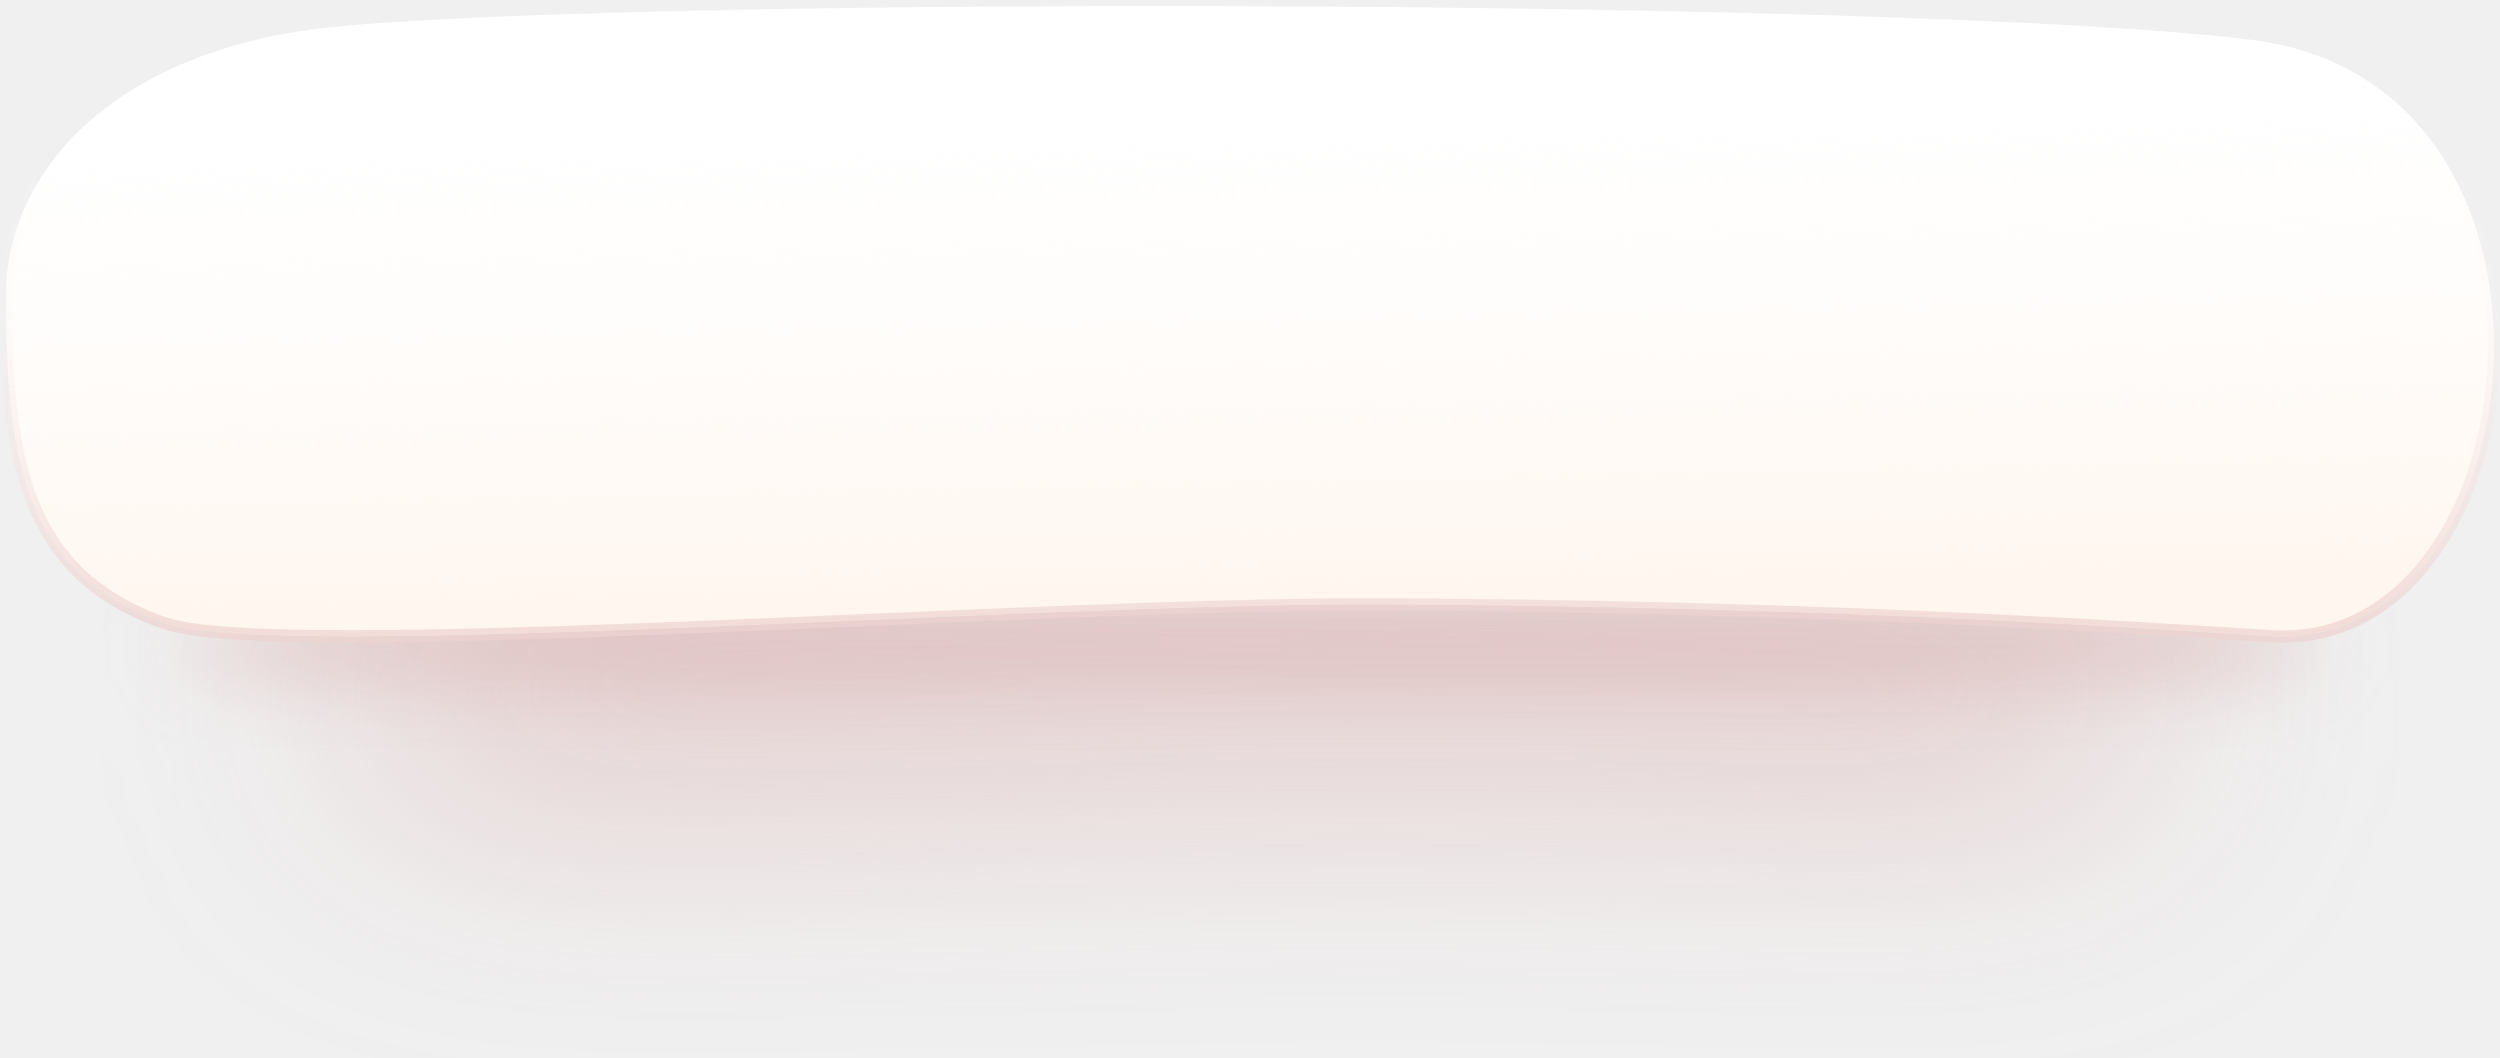
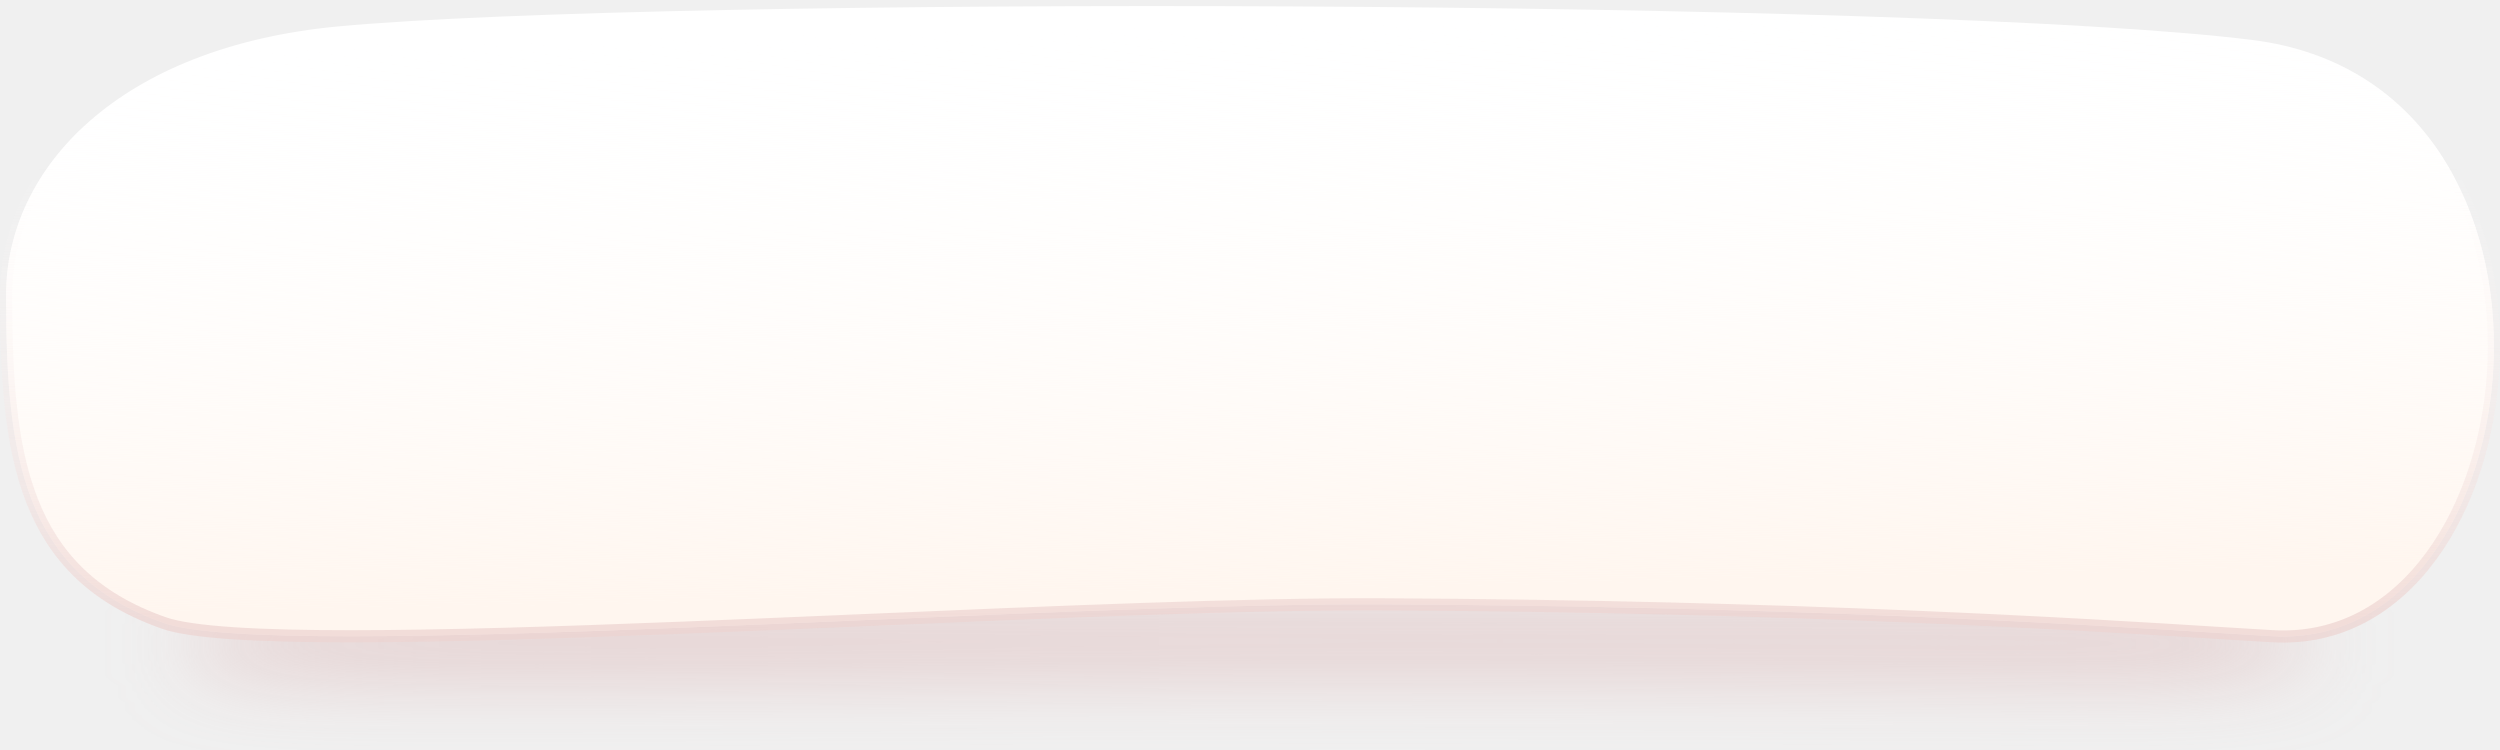
- <svg xmlns="http://www.w3.org/2000/svg" width="617" height="261" fill="none">
-   <g filter="url(#filter0_f_9514_120)">
-     <path d="M145.325 139.03C105.862 141.106 85 153.307 85 166.382c0 15.922 2.874 28.168 29.032 33.253 20.223 3.914 155.004-2.002 218.017-1.838 84.833.222 141.965 2.638 159.235 3.172 49.362 1.557 60.246-56.172-3.459-60.59-58.516-4.076-284.25-4.388-342.5-1.349z" fill="#CF9898" fill-opacity=".39" />
-   </g>
-   <g filter="url(#filter1_f_9514_120)">
+ <svg xmlns="http://www.w3.org/2000/svg" width="617" height="185" fill="none">
+   <g filter="url(#filter0_f_9572_108)">
    <path d="M116.122 152.412c-46.526.422-71.122 2.9-71.122 5.556 0 3.234 3.388 5.722 34.228 6.755 23.843.795 182.745-.407 257.035-.374 100.016.045 167.373.536 187.734.645 58.196.316 71.028-11.41-4.078-12.308-68.989-.828-335.123-.891-403.797-.274z" fill="#CF9898" fill-opacity=".53" />
  </g>
  <path d="M560.884 157.019h-.002c-3.23-.179-7.474-.445-12.688-.77-33.237-2.077-105.925-6.618-207.182-7.094-33.171-.154-80.731 1.88-128.405 3.919-14.892.636-29.796 1.274-44.276 1.845-30.434 1.201-58.998 2.11-81.692 2.114-11.348.002-21.208-.222-29.088-.747-7.929-.528-13.705-1.353-16.984-2.492-17.643-6.157-27.33-16.578-32.673-30.259C2.502 109.732 1.5 92.541 1.5 72.81c0-31.34 27.882-61.184 81.908-66.285C123.523 2.767 221.447 1.075 319.5 1.59c98.065.515 196.059 3.235 236.338 8.273h.001c21.533 2.68 36.7 13.422 46.36 27.962 9.686 14.579 13.871 33.041 13.239 51.12-.632 18.083-6.079 35.637-15.482 48.388-9.38 12.72-22.643 20.616-39.072 19.686z" fill="#fff" />
-   <path d="M560.884 157.019h-.002c-3.23-.179-7.474-.445-12.688-.77-33.237-2.077-105.925-6.618-207.182-7.094-33.171-.154-80.731 1.88-128.405 3.919-14.892.636-29.796 1.274-44.276 1.845-30.434 1.201-58.998 2.11-81.692 2.114-11.348.002-21.208-.222-29.088-.747-7.929-.528-13.705-1.353-16.984-2.492-17.643-6.157-27.33-16.578-32.673-30.259C2.502 109.732 1.5 92.541 1.5 72.81c0-31.34 27.882-61.184 81.908-66.285C123.523 2.767 221.447 1.075 319.5 1.59c98.065.515 196.059 3.235 236.338 8.273h.001c21.533 2.68 36.7 13.422 46.36 27.962 9.686 14.579 13.871 33.041 13.239 51.12-.632 18.083-6.079 35.637-15.482 48.388-9.38 12.72-22.643 20.616-39.072 19.686z" fill="url(#paint0_linear_9514_120)" />
-   <path d="M560.884 157.019h-.002c-3.23-.179-7.474-.445-12.688-.77-33.237-2.077-105.925-6.618-207.182-7.094-33.171-.154-80.731 1.88-128.405 3.919-14.892.636-29.796 1.274-44.276 1.845-30.434 1.201-58.998 2.11-81.692 2.114-11.348.002-21.208-.222-29.088-.747-7.929-.528-13.705-1.353-16.984-2.492-17.643-6.157-27.33-16.578-32.673-30.259C2.502 109.732 1.5 92.541 1.5 72.81c0-31.34 27.882-61.184 81.908-66.285C123.523 2.767 221.447 1.075 319.5 1.59c98.065.515 196.059 3.235 236.338 8.273h.001c21.533 2.68 36.7 13.422 46.36 27.962 9.686 14.579 13.871 33.041 13.239 51.12-.632 18.083-6.079 35.637-15.482 48.388-9.38 12.72-22.643 20.616-39.072 19.686z" stroke="url(#paint1_linear_9514_120)" stroke-width="3" />
+   <path d="M560.884 157.019h-.002c-3.23-.179-7.474-.445-12.688-.77-33.237-2.077-105.925-6.618-207.182-7.094-33.171-.154-80.731 1.88-128.405 3.919-14.892.636-29.796 1.274-44.276 1.845-30.434 1.201-58.998 2.11-81.692 2.114-11.348.002-21.208-.222-29.088-.747-7.929-.528-13.705-1.353-16.984-2.492-17.643-6.157-27.33-16.578-32.673-30.259C2.502 109.732 1.5 92.541 1.5 72.81c0-31.34 27.882-61.184 81.908-66.285C123.523 2.767 221.447 1.075 319.5 1.59c98.065.515 196.059 3.235 236.338 8.273h.001c21.533 2.68 36.7 13.422 46.36 27.962 9.686 14.579 13.871 33.041 13.239 51.12-.632 18.083-6.079 35.637-15.482 48.388-9.38 12.72-22.643 20.616-39.072 19.686z" fill="url(#paint0_linear_9572_108)" />
+   <path d="M560.884 157.019h-.002c-3.23-.179-7.474-.445-12.688-.77-33.237-2.077-105.925-6.618-207.182-7.094-33.171-.154-80.731 1.88-128.405 3.919-14.892.636-29.796 1.274-44.276 1.845-30.434 1.201-58.998 2.11-81.692 2.114-11.348.002-21.208-.222-29.088-.747-7.929-.528-13.705-1.353-16.984-2.492-17.643-6.157-27.33-16.578-32.673-30.259C2.502 109.732 1.5 92.541 1.5 72.81c0-31.34 27.882-61.184 81.908-66.285C123.523 2.767 221.447 1.075 319.5 1.59c98.065.515 196.059 3.235 236.338 8.273h.001c21.533 2.68 36.7 13.422 46.36 27.962 9.686 14.579 13.871 33.041 13.239 51.12-.632 18.083-6.079 35.637-15.482 48.388-9.38 12.72-22.643 20.616-39.072 19.686z" stroke="url(#paint1_linear_9572_108)" stroke-width="3" />
  <defs>
-     <linearGradient id="paint0_linear_9514_120" x1="308" y1="146" x2="305" y2="4" gradientUnits="userSpaceOnUse">
+     <linearGradient id="paint0_linear_9572_108" x1="308" y1="146" x2="305" y2="4" gradientUnits="userSpaceOnUse">
      <stop stop-color="#FFF6EF" />
      <stop offset="1" stop-color="#fff" stop-opacity="0" />
    </linearGradient>
-     <linearGradient id="paint1_linear_9514_120" x1="309" y1="153" x2="309" y2="39" gradientUnits="userSpaceOnUse">
+     <linearGradient id="paint1_linear_9572_108" x1="309" y1="153" x2="309" y2="39" gradientUnits="userSpaceOnUse">
      <stop stop-color="#EDD3D0" stop-opacity=".71" />
      <stop offset="1" stop-color="#fff" stop-opacity="0" />
    </linearGradient>
-     <filter id="filter0_f_9514_120" x="25" y="77" width="567" height="184" filterUnits="userSpaceOnUse" color-interpolation-filters="sRGB">
+     <filter id="filter0_f_9572_108" x="25" y="132" width="567" height="53" filterUnits="userSpaceOnUse" color-interpolation-filters="sRGB">
      <feFlood flood-opacity="0" result="BackgroundImageFix" />
      <feBlend in="SourceGraphic" in2="BackgroundImageFix" result="shape" />
-       <feGaussianBlur stdDeviation="30" result="effect1_foregroundBlur_9514_120" />
-     </filter>
-     <filter id="filter1_f_9514_120" x="25" y="132" width="567" height="53" filterUnits="userSpaceOnUse" color-interpolation-filters="sRGB">
-       <feFlood flood-opacity="0" result="BackgroundImageFix" />
-       <feBlend in="SourceGraphic" in2="BackgroundImageFix" result="shape" />
-       <feGaussianBlur stdDeviation="10" result="effect1_foregroundBlur_9514_120" />
+       <feGaussianBlur stdDeviation="10" result="effect1_foregroundBlur_9572_108" />
    </filter>
  </defs>
</svg>
